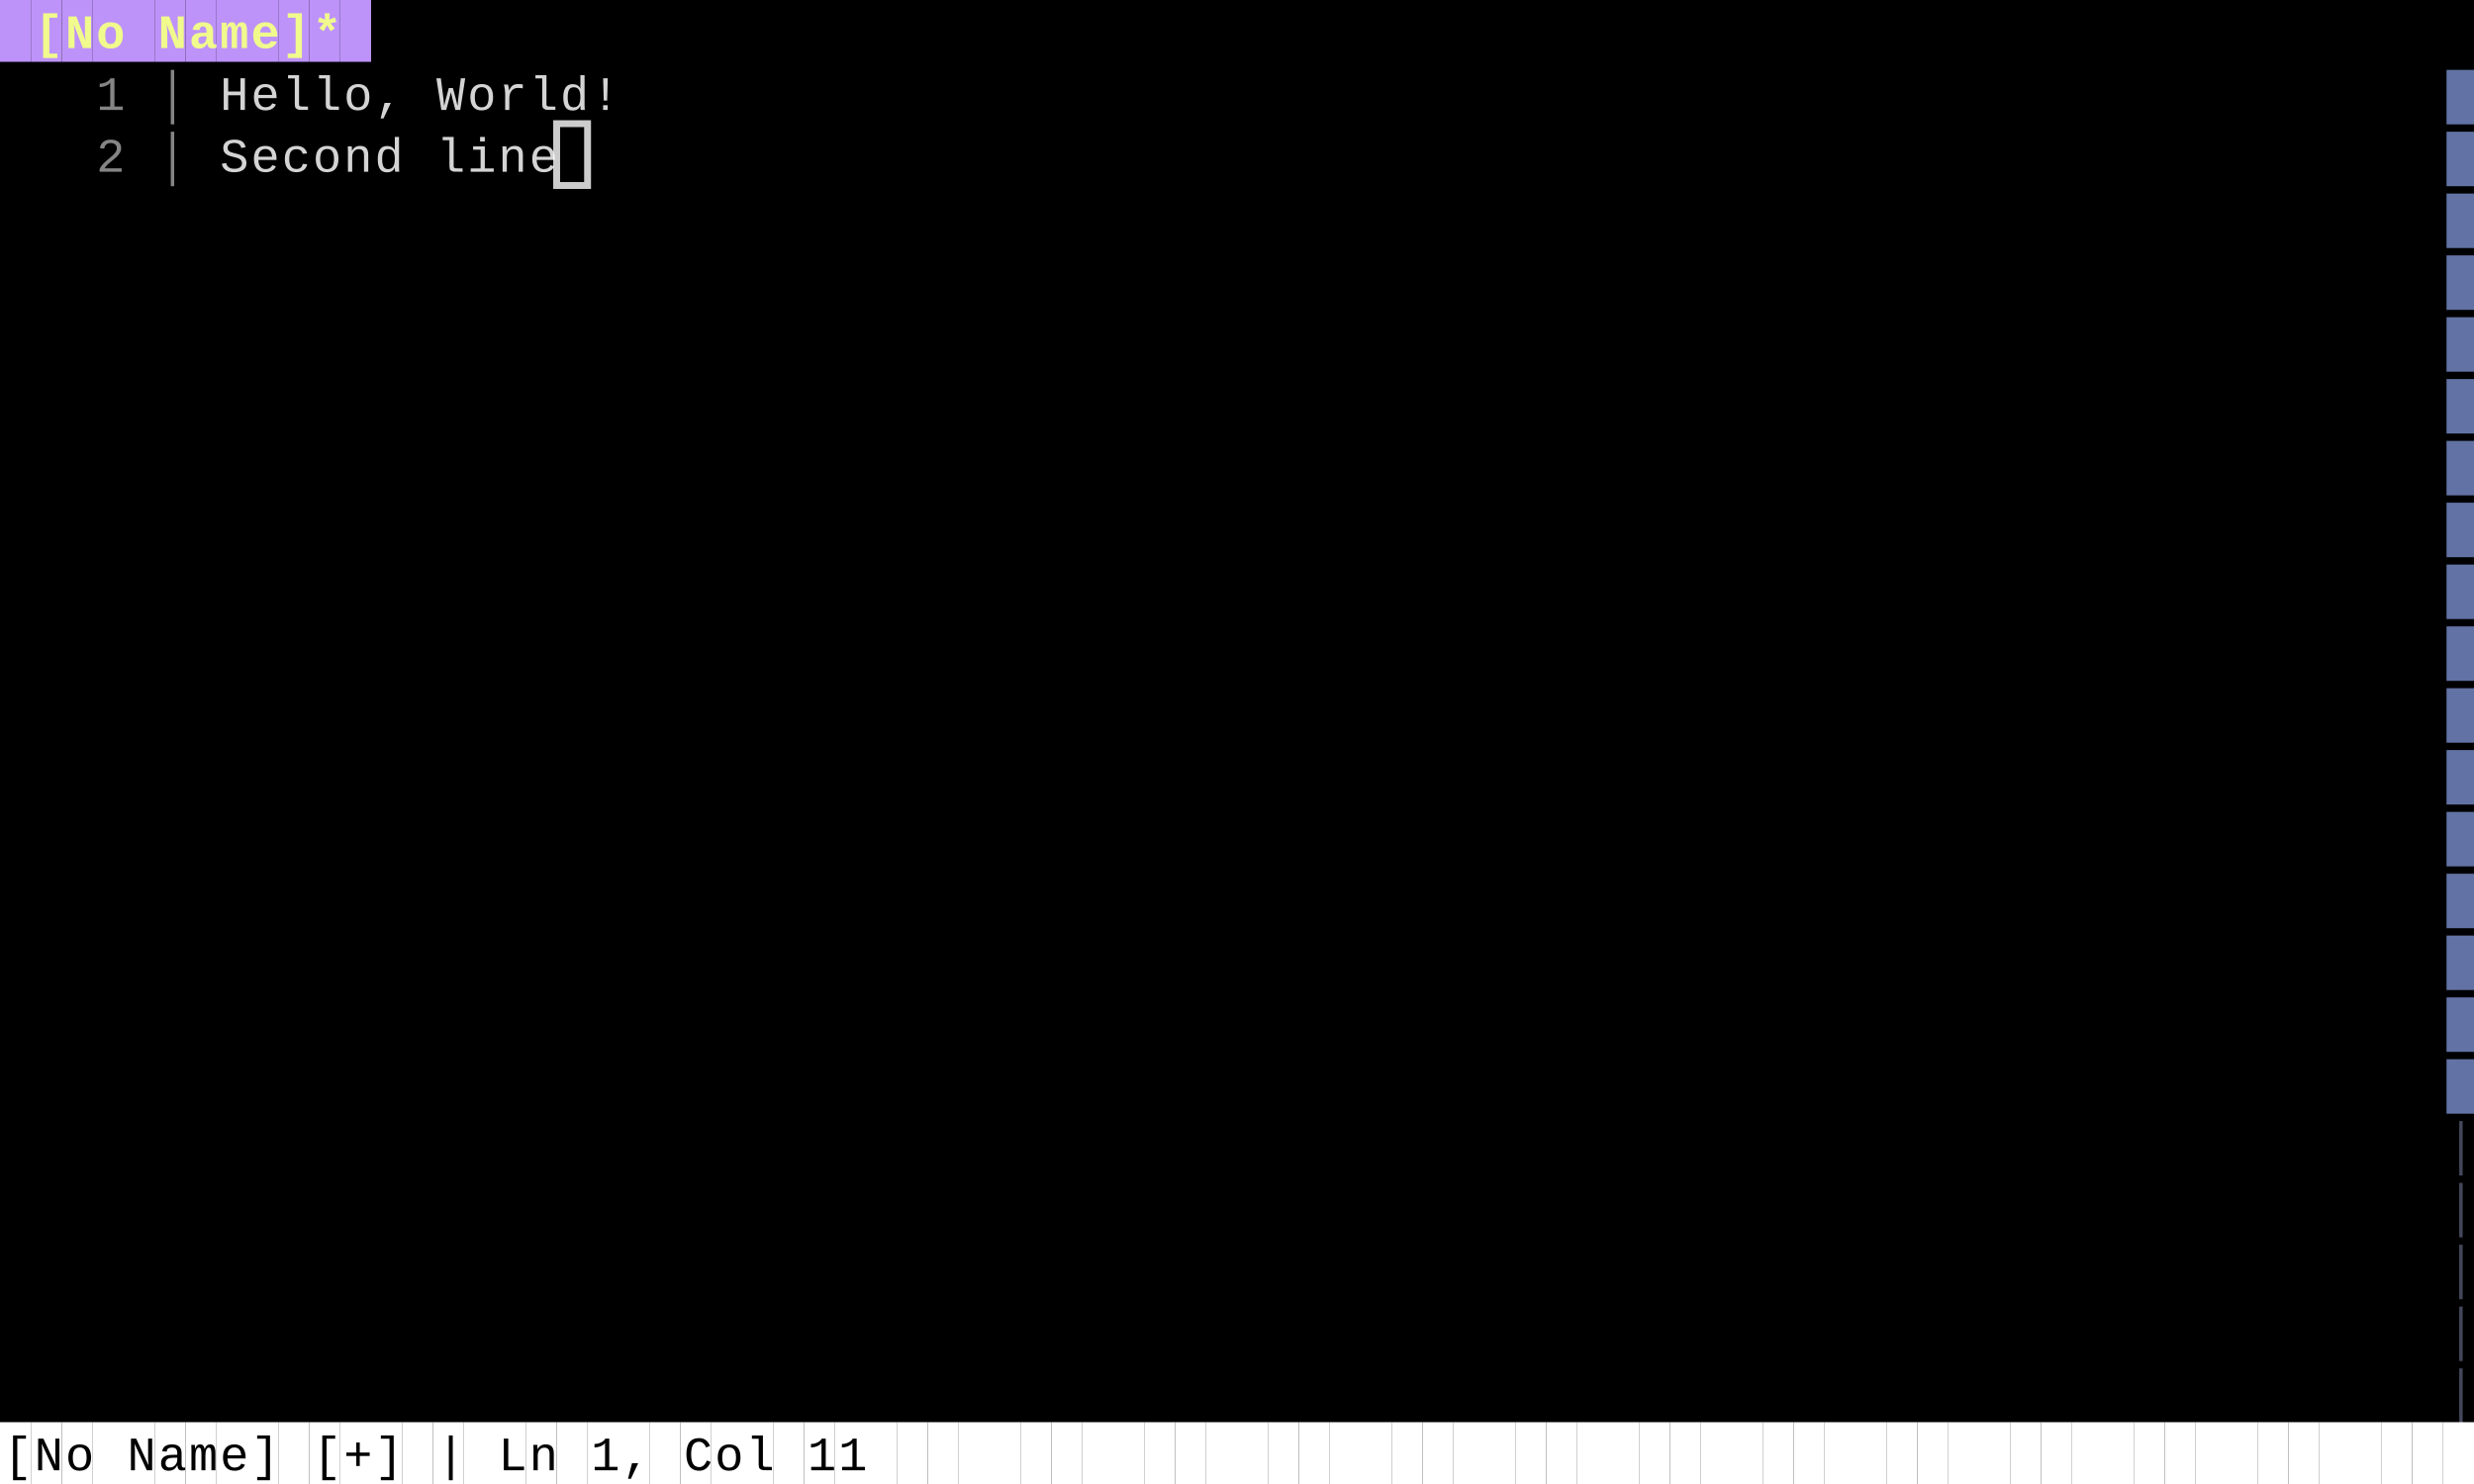
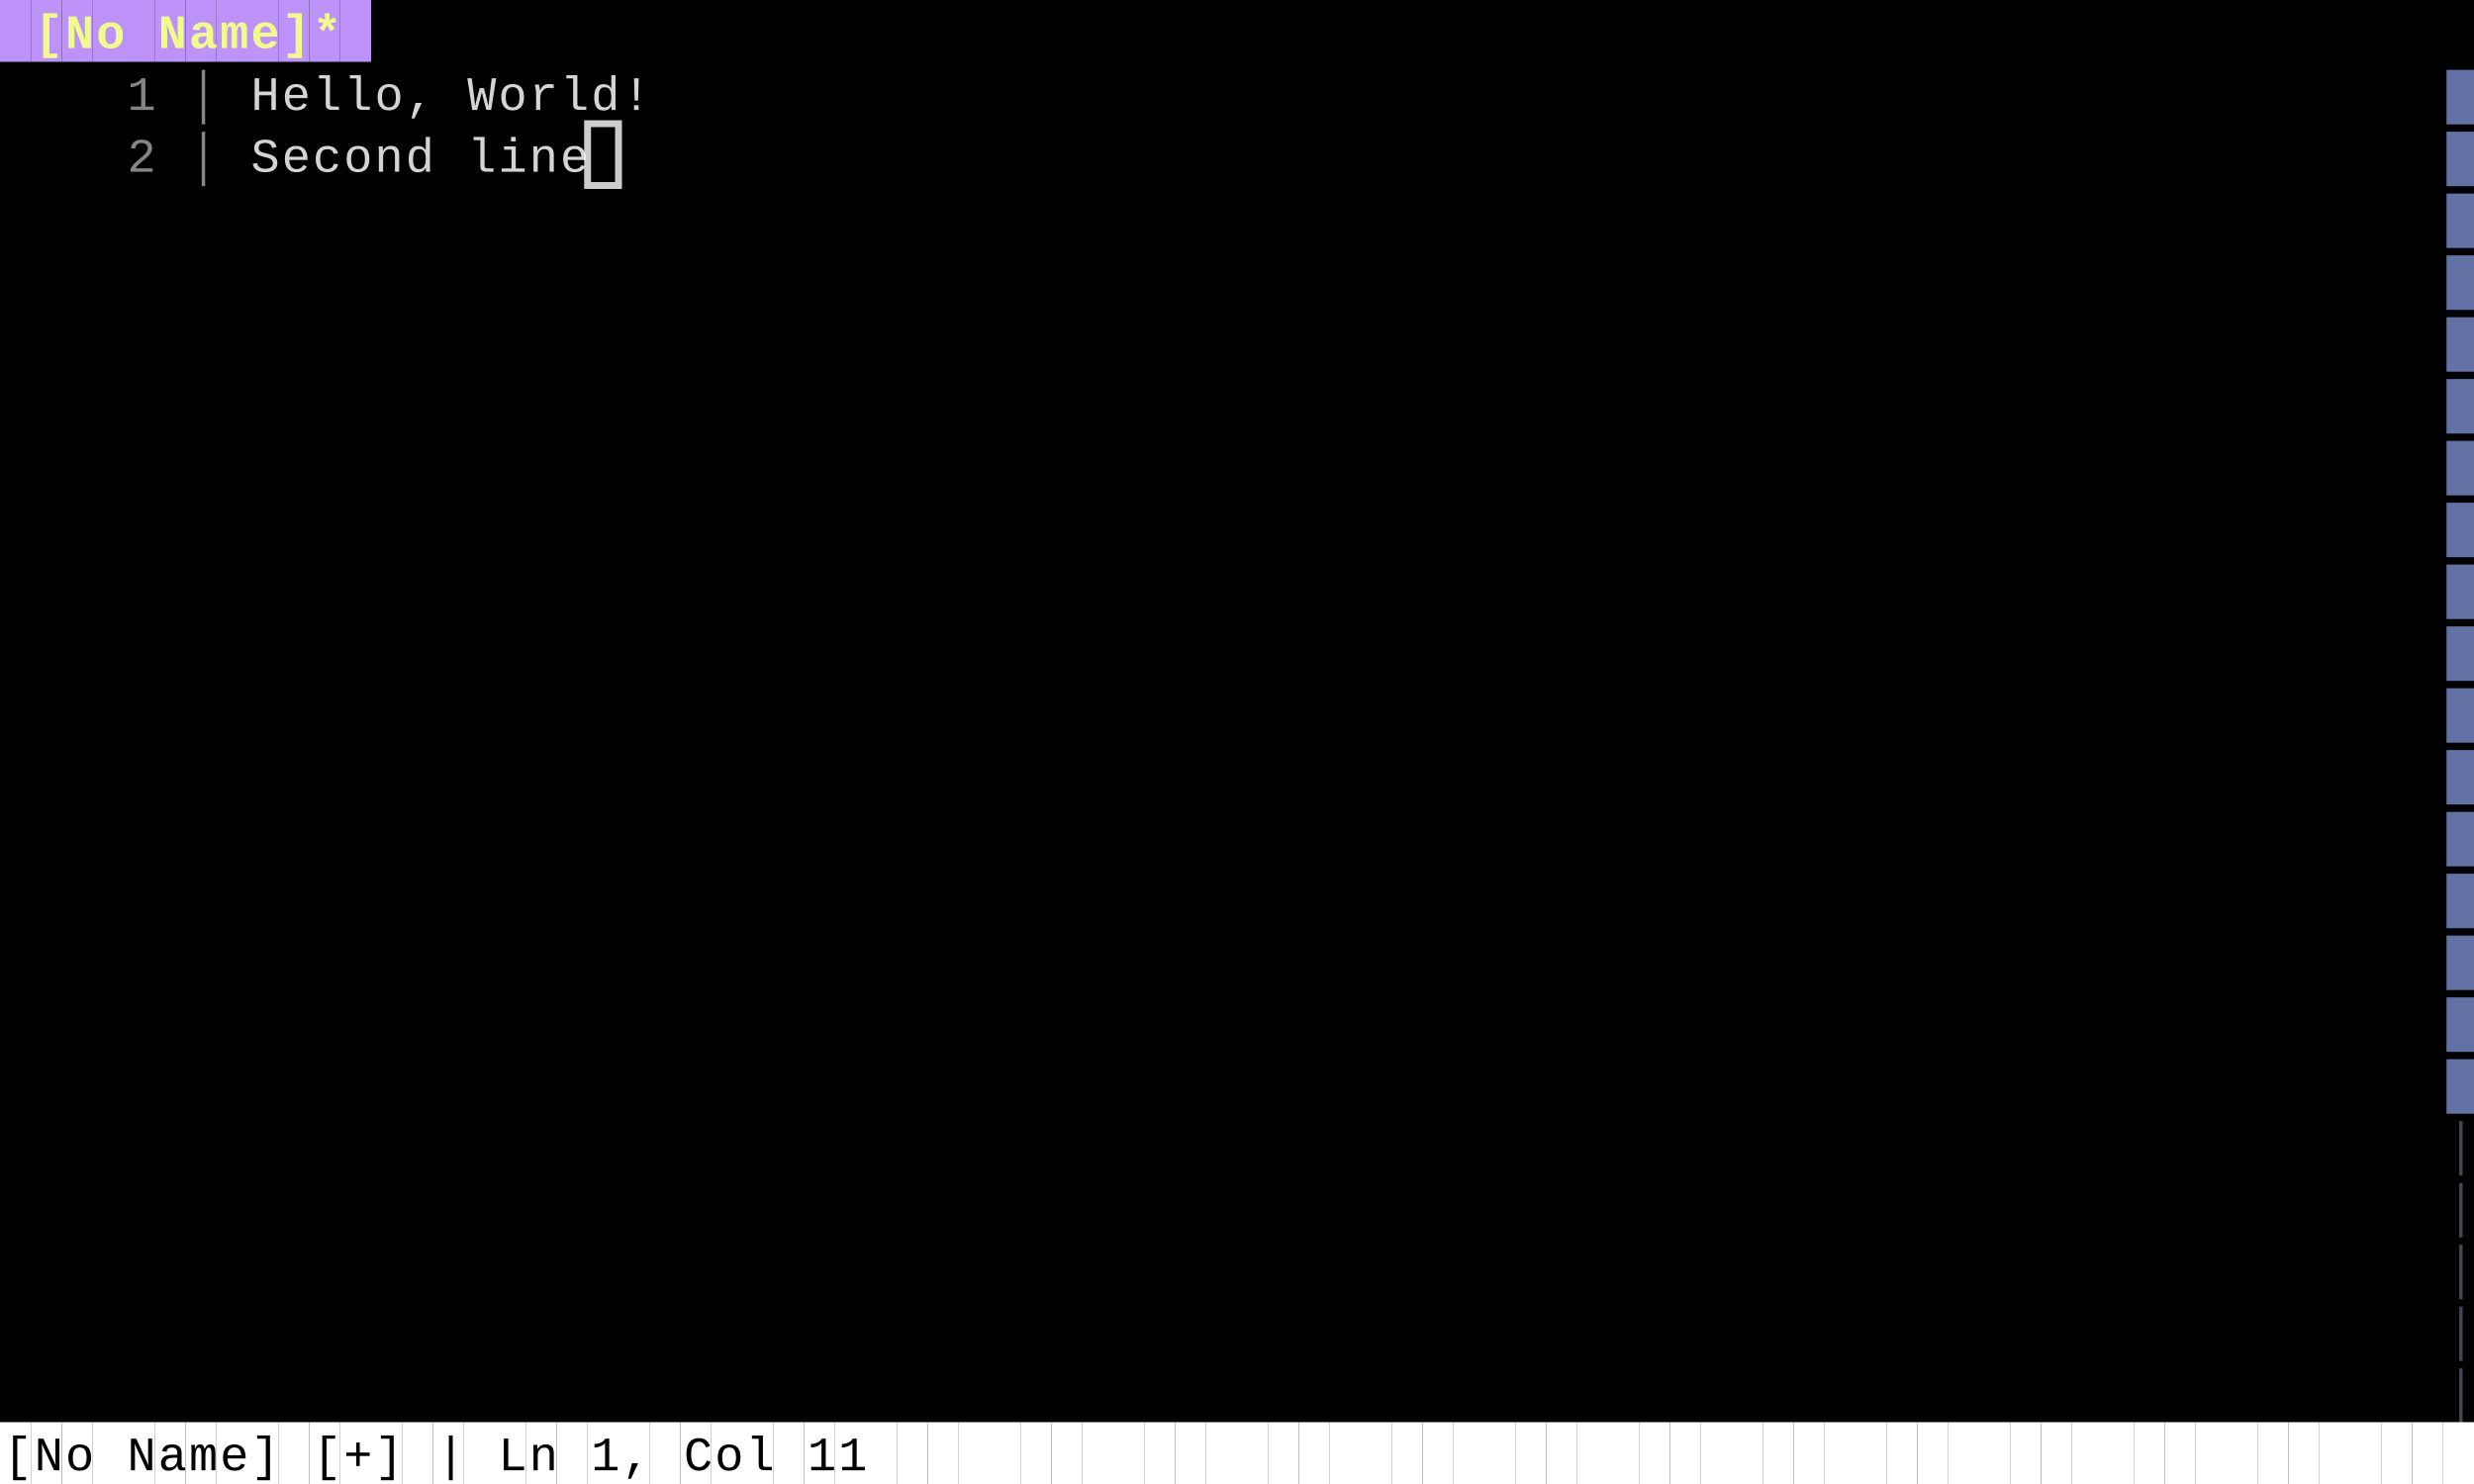
<svg xmlns="http://www.w3.org/2000/svg" width="720" height="432" viewBox="0 0 720 432">
  <style>
    .terminal { font-family: 'Courier New', 'Consolas', monospace; font-size: 14px; white-space: pre; }
</style>
  <rect width="100%" height="100%" fill="#000000" />
  <rect x="0" y="0" width="9" height="18" fill="#bd93f9" />
  <rect x="9" y="0" width="9" height="18" fill="#bd93f9" />
  <text x="10" y="14" fill="#f1fa8c" class="terminal" style="font-weight:bold;">[</text>
  <rect x="18" y="0" width="9" height="18" fill="#bd93f9" />
  <text x="19" y="14" fill="#f1fa8c" class="terminal" style="font-weight:bold;">N</text>
  <rect x="27" y="0" width="9" height="18" fill="#bd93f9" />
  <text x="28" y="14" fill="#f1fa8c" class="terminal" style="font-weight:bold;">o</text>
  <rect x="36" y="0" width="9" height="18" fill="#bd93f9" />
  <rect x="45" y="0" width="9" height="18" fill="#bd93f9" />
  <text x="46" y="14" fill="#f1fa8c" class="terminal" style="font-weight:bold;">N</text>
  <rect x="54" y="0" width="9" height="18" fill="#bd93f9" />
  <text x="55" y="14" fill="#f1fa8c" class="terminal" style="font-weight:bold;">a</text>
  <rect x="63" y="0" width="9" height="18" fill="#bd93f9" />
  <text x="64" y="14" fill="#f1fa8c" class="terminal" style="font-weight:bold;">m</text>
  <rect x="72" y="0" width="9" height="18" fill="#bd93f9" />
  <text x="73" y="14" fill="#f1fa8c" class="terminal" style="font-weight:bold;">e</text>
  <rect x="81" y="0" width="9" height="18" fill="#bd93f9" />
  <text x="82" y="14" fill="#f1fa8c" class="terminal" style="font-weight:bold;">]</text>
  <rect x="90" y="0" width="9" height="18" fill="#bd93f9" />
  <text x="91" y="14" fill="#f1fa8c" class="terminal" style="font-weight:bold;">*</text>
  <rect x="99" y="0" width="9" height="18" fill="#bd93f9" />
-   <text x="28" y="32" fill="#858585" class="terminal" style="">1</text>
-   <text x="46" y="32" fill="#858585" class="terminal" style="">│</text>
-   <text x="64" y="32" fill="#d4d4d4" class="terminal" style="">H</text>
-   <text x="73" y="32" fill="#d4d4d4" class="terminal" style="">e</text>
-   <text x="82" y="32" fill="#d4d4d4" class="terminal" style="">l</text>
+   <text x="37" y="32" fill="#858585" class="terminal" style="">1</text>
+   <text x="55" y="32" fill="#858585" class="terminal" style="">│</text>
+   <text x="73" y="32" fill="#d4d4d4" class="terminal" style="">H</text>
+   <text x="82" y="32" fill="#d4d4d4" class="terminal" style="">e</text>
  <text x="91" y="32" fill="#d4d4d4" class="terminal" style="">l</text>
-   <text x="100" y="32" fill="#d4d4d4" class="terminal" style="">o</text>
-   <text x="109" y="32" fill="#d4d4d4" class="terminal" style="">,</text>
-   <text x="127" y="32" fill="#d4d4d4" class="terminal" style="">W</text>
-   <text x="136" y="32" fill="#d4d4d4" class="terminal" style="">o</text>
-   <text x="145" y="32" fill="#d4d4d4" class="terminal" style="">r</text>
-   <text x="154" y="32" fill="#d4d4d4" class="terminal" style="">l</text>
-   <text x="163" y="32" fill="#d4d4d4" class="terminal" style="">d</text>
-   <text x="172" y="32" fill="#d4d4d4" class="terminal" style="">!</text>
+   <text x="100" y="32" fill="#d4d4d4" class="terminal" style="">l</text>
+   <text x="109" y="32" fill="#d4d4d4" class="terminal" style="">o</text>
+   <text x="118" y="32" fill="#d4d4d4" class="terminal" style="">,</text>
+   <text x="136" y="32" fill="#d4d4d4" class="terminal" style="">W</text>
+   <text x="145" y="32" fill="#d4d4d4" class="terminal" style="">o</text>
+   <text x="154" y="32" fill="#d4d4d4" class="terminal" style="">r</text>
+   <text x="163" y="32" fill="#d4d4d4" class="terminal" style="">l</text>
+   <text x="172" y="32" fill="#d4d4d4" class="terminal" style="">d</text>
+   <text x="181" y="32" fill="#d4d4d4" class="terminal" style="">!</text>
  <text x="712" y="32" fill="#6272a4" class="terminal" style="">█</text>
-   <text x="28" y="50" fill="#858585" class="terminal" style="">2</text>
-   <text x="46" y="50" fill="#858585" class="terminal" style="">│</text>
-   <text x="64" y="50" fill="#d4d4d4" class="terminal" style="">S</text>
-   <text x="73" y="50" fill="#d4d4d4" class="terminal" style="">e</text>
-   <text x="82" y="50" fill="#d4d4d4" class="terminal" style="">c</text>
-   <text x="91" y="50" fill="#d4d4d4" class="terminal" style="">o</text>
-   <text x="100" y="50" fill="#d4d4d4" class="terminal" style="">n</text>
-   <text x="109" y="50" fill="#d4d4d4" class="terminal" style="">d</text>
-   <text x="127" y="50" fill="#d4d4d4" class="terminal" style="">l</text>
-   <text x="136" y="50" fill="#d4d4d4" class="terminal" style="">i</text>
-   <text x="145" y="50" fill="#d4d4d4" class="terminal" style="">n</text>
-   <text x="154" y="50" fill="#d4d4d4" class="terminal" style="">e</text>
+   <text x="37" y="50" fill="#858585" class="terminal" style="">2</text>
+   <text x="55" y="50" fill="#858585" class="terminal" style="">│</text>
+   <text x="73" y="50" fill="#d4d4d4" class="terminal" style="">S</text>
+   <text x="82" y="50" fill="#d4d4d4" class="terminal" style="">e</text>
+   <text x="91" y="50" fill="#d4d4d4" class="terminal" style="">c</text>
+   <text x="100" y="50" fill="#d4d4d4" class="terminal" style="">o</text>
+   <text x="109" y="50" fill="#d4d4d4" class="terminal" style="">n</text>
+   <text x="118" y="50" fill="#d4d4d4" class="terminal" style="">d</text>
+   <text x="136" y="50" fill="#d4d4d4" class="terminal" style="">l</text>
+   <text x="145" y="50" fill="#d4d4d4" class="terminal" style="">i</text>
+   <text x="154" y="50" fill="#d4d4d4" class="terminal" style="">n</text>
+   <text x="163" y="50" fill="#d4d4d4" class="terminal" style="">e</text>
  <text x="712" y="50" fill="#6272a4" class="terminal" style="">█</text>
  <text x="712" y="68" fill="#6272a4" class="terminal" style="">█</text>
  <text x="712" y="86" fill="#6272a4" class="terminal" style="">█</text>
  <text x="712" y="104" fill="#6272a4" class="terminal" style="">█</text>
  <text x="712" y="122" fill="#6272a4" class="terminal" style="">█</text>
  <text x="712" y="140" fill="#6272a4" class="terminal" style="">█</text>
  <text x="712" y="158" fill="#6272a4" class="terminal" style="">█</text>
  <text x="712" y="176" fill="#6272a4" class="terminal" style="">█</text>
  <text x="712" y="194" fill="#6272a4" class="terminal" style="">█</text>
  <text x="712" y="212" fill="#6272a4" class="terminal" style="">█</text>
  <text x="712" y="230" fill="#6272a4" class="terminal" style="">█</text>
  <text x="712" y="248" fill="#6272a4" class="terminal" style="">█</text>
  <text x="712" y="266" fill="#6272a4" class="terminal" style="">█</text>
  <text x="712" y="284" fill="#6272a4" class="terminal" style="">█</text>
  <text x="712" y="302" fill="#6272a4" class="terminal" style="">█</text>
  <text x="712" y="320" fill="#6272a4" class="terminal" style="">█</text>
  <text x="712" y="338" fill="#44475a" class="terminal" style="">│</text>
  <text x="712" y="356" fill="#44475a" class="terminal" style="">│</text>
  <text x="712" y="374" fill="#44475a" class="terminal" style="">│</text>
  <text x="712" y="392" fill="#44475a" class="terminal" style="">│</text>
  <text x="712" y="410" fill="#44475a" class="terminal" style="">│</text>
  <rect x="0" y="414" width="9" height="18" fill="#ffffff" />
  <text x="1" y="428" fill="#000000" class="terminal" style="">[</text>
  <rect x="9" y="414" width="9" height="18" fill="#ffffff" />
  <text x="10" y="428" fill="#000000" class="terminal" style="">N</text>
  <rect x="18" y="414" width="9" height="18" fill="#ffffff" />
  <text x="19" y="428" fill="#000000" class="terminal" style="">o</text>
  <rect x="27" y="414" width="9" height="18" fill="#ffffff" />
  <rect x="36" y="414" width="9" height="18" fill="#ffffff" />
  <text x="37" y="428" fill="#000000" class="terminal" style="">N</text>
  <rect x="45" y="414" width="9" height="18" fill="#ffffff" />
  <text x="46" y="428" fill="#000000" class="terminal" style="">a</text>
  <rect x="54" y="414" width="9" height="18" fill="#ffffff" />
  <text x="55" y="428" fill="#000000" class="terminal" style="">m</text>
  <rect x="63" y="414" width="9" height="18" fill="#ffffff" />
  <text x="64" y="428" fill="#000000" class="terminal" style="">e</text>
  <rect x="72" y="414" width="9" height="18" fill="#ffffff" />
  <text x="73" y="428" fill="#000000" class="terminal" style="">]</text>
  <rect x="81" y="414" width="9" height="18" fill="#ffffff" />
  <rect x="90" y="414" width="9" height="18" fill="#ffffff" />
  <text x="91" y="428" fill="#000000" class="terminal" style="">[</text>
  <rect x="99" y="414" width="9" height="18" fill="#ffffff" />
  <text x="100" y="428" fill="#000000" class="terminal" style="">+</text>
  <rect x="108" y="414" width="9" height="18" fill="#ffffff" />
  <text x="109" y="428" fill="#000000" class="terminal" style="">]</text>
  <rect x="117" y="414" width="9" height="18" fill="#ffffff" />
  <rect x="126" y="414" width="9" height="18" fill="#ffffff" />
  <text x="127" y="428" fill="#000000" class="terminal" style="">|</text>
  <rect x="135" y="414" width="9" height="18" fill="#ffffff" />
  <rect x="144" y="414" width="9" height="18" fill="#ffffff" />
  <text x="145" y="428" fill="#000000" class="terminal" style="">L</text>
  <rect x="153" y="414" width="9" height="18" fill="#ffffff" />
  <text x="154" y="428" fill="#000000" class="terminal" style="">n</text>
  <rect x="162" y="414" width="9" height="18" fill="#ffffff" />
  <rect x="171" y="414" width="9" height="18" fill="#ffffff" />
  <text x="172" y="428" fill="#000000" class="terminal" style="">1</text>
  <rect x="180" y="414" width="9" height="18" fill="#ffffff" />
  <text x="181" y="428" fill="#000000" class="terminal" style="">,</text>
  <rect x="189" y="414" width="9" height="18" fill="#ffffff" />
  <rect x="198" y="414" width="9" height="18" fill="#ffffff" />
  <text x="199" y="428" fill="#000000" class="terminal" style="">C</text>
  <rect x="207" y="414" width="9" height="18" fill="#ffffff" />
  <text x="208" y="428" fill="#000000" class="terminal" style="">o</text>
  <rect x="216" y="414" width="9" height="18" fill="#ffffff" />
  <text x="217" y="428" fill="#000000" class="terminal" style="">l</text>
  <rect x="225" y="414" width="9" height="18" fill="#ffffff" />
  <rect x="234" y="414" width="9" height="18" fill="#ffffff" />
  <text x="235" y="428" fill="#000000" class="terminal" style="">1</text>
  <rect x="243" y="414" width="9" height="18" fill="#ffffff" />
  <text x="244" y="428" fill="#000000" class="terminal" style="">1</text>
  <rect x="252" y="414" width="9" height="18" fill="#ffffff" />
  <rect x="261" y="414" width="9" height="18" fill="#ffffff" />
  <rect x="270" y="414" width="9" height="18" fill="#ffffff" />
  <rect x="279" y="414" width="9" height="18" fill="#ffffff" />
  <rect x="288" y="414" width="9" height="18" fill="#ffffff" />
  <rect x="297" y="414" width="9" height="18" fill="#ffffff" />
  <rect x="306" y="414" width="9" height="18" fill="#ffffff" />
  <rect x="315" y="414" width="9" height="18" fill="#ffffff" />
  <rect x="324" y="414" width="9" height="18" fill="#ffffff" />
  <rect x="333" y="414" width="9" height="18" fill="#ffffff" />
  <rect x="342" y="414" width="9" height="18" fill="#ffffff" />
  <rect x="351" y="414" width="9" height="18" fill="#ffffff" />
  <rect x="360" y="414" width="9" height="18" fill="#ffffff" />
  <rect x="369" y="414" width="9" height="18" fill="#ffffff" />
  <rect x="378" y="414" width="9" height="18" fill="#ffffff" />
  <rect x="387" y="414" width="9" height="18" fill="#ffffff" />
  <rect x="396" y="414" width="9" height="18" fill="#ffffff" />
  <rect x="405" y="414" width="9" height="18" fill="#ffffff" />
  <rect x="414" y="414" width="9" height="18" fill="#ffffff" />
  <rect x="423" y="414" width="9" height="18" fill="#ffffff" />
  <rect x="432" y="414" width="9" height="18" fill="#ffffff" />
  <rect x="441" y="414" width="9" height="18" fill="#ffffff" />
  <rect x="450" y="414" width="9" height="18" fill="#ffffff" />
  <rect x="459" y="414" width="9" height="18" fill="#ffffff" />
  <rect x="468" y="414" width="9" height="18" fill="#ffffff" />
  <rect x="477" y="414" width="9" height="18" fill="#ffffff" />
  <rect x="486" y="414" width="9" height="18" fill="#ffffff" />
  <rect x="495" y="414" width="9" height="18" fill="#ffffff" />
  <rect x="504" y="414" width="9" height="18" fill="#ffffff" />
  <rect x="513" y="414" width="9" height="18" fill="#ffffff" />
  <rect x="522" y="414" width="9" height="18" fill="#ffffff" />
  <rect x="531" y="414" width="9" height="18" fill="#ffffff" />
  <rect x="540" y="414" width="9" height="18" fill="#ffffff" />
  <rect x="549" y="414" width="9" height="18" fill="#ffffff" />
  <rect x="558" y="414" width="9" height="18" fill="#ffffff" />
  <rect x="567" y="414" width="9" height="18" fill="#ffffff" />
  <rect x="576" y="414" width="9" height="18" fill="#ffffff" />
  <rect x="585" y="414" width="9" height="18" fill="#ffffff" />
  <rect x="594" y="414" width="9" height="18" fill="#ffffff" />
  <rect x="603" y="414" width="9" height="18" fill="#ffffff" />
  <rect x="612" y="414" width="9" height="18" fill="#ffffff" />
  <rect x="621" y="414" width="9" height="18" fill="#ffffff" />
  <rect x="630" y="414" width="9" height="18" fill="#ffffff" />
  <rect x="639" y="414" width="9" height="18" fill="#ffffff" />
  <rect x="648" y="414" width="9" height="18" fill="#ffffff" />
  <rect x="657" y="414" width="9" height="18" fill="#ffffff" />
  <rect x="666" y="414" width="9" height="18" fill="#ffffff" />
  <rect x="675" y="414" width="9" height="18" fill="#ffffff" />
  <rect x="684" y="414" width="9" height="18" fill="#ffffff" />
  <rect x="693" y="414" width="9" height="18" fill="#ffffff" />
  <rect x="702" y="414" width="9" height="18" fill="#ffffff" />
  <rect x="711" y="414" width="9" height="18" fill="#ffffff" />
-   <rect x="162" y="36" width="9" height="18" fill="none" stroke="#ffffff" stroke-width="2" opacity="0.8" />
+   <rect x="171" y="36" width="9" height="18" fill="none" stroke="#ffffff" stroke-width="2" opacity="0.8" />
</svg>
